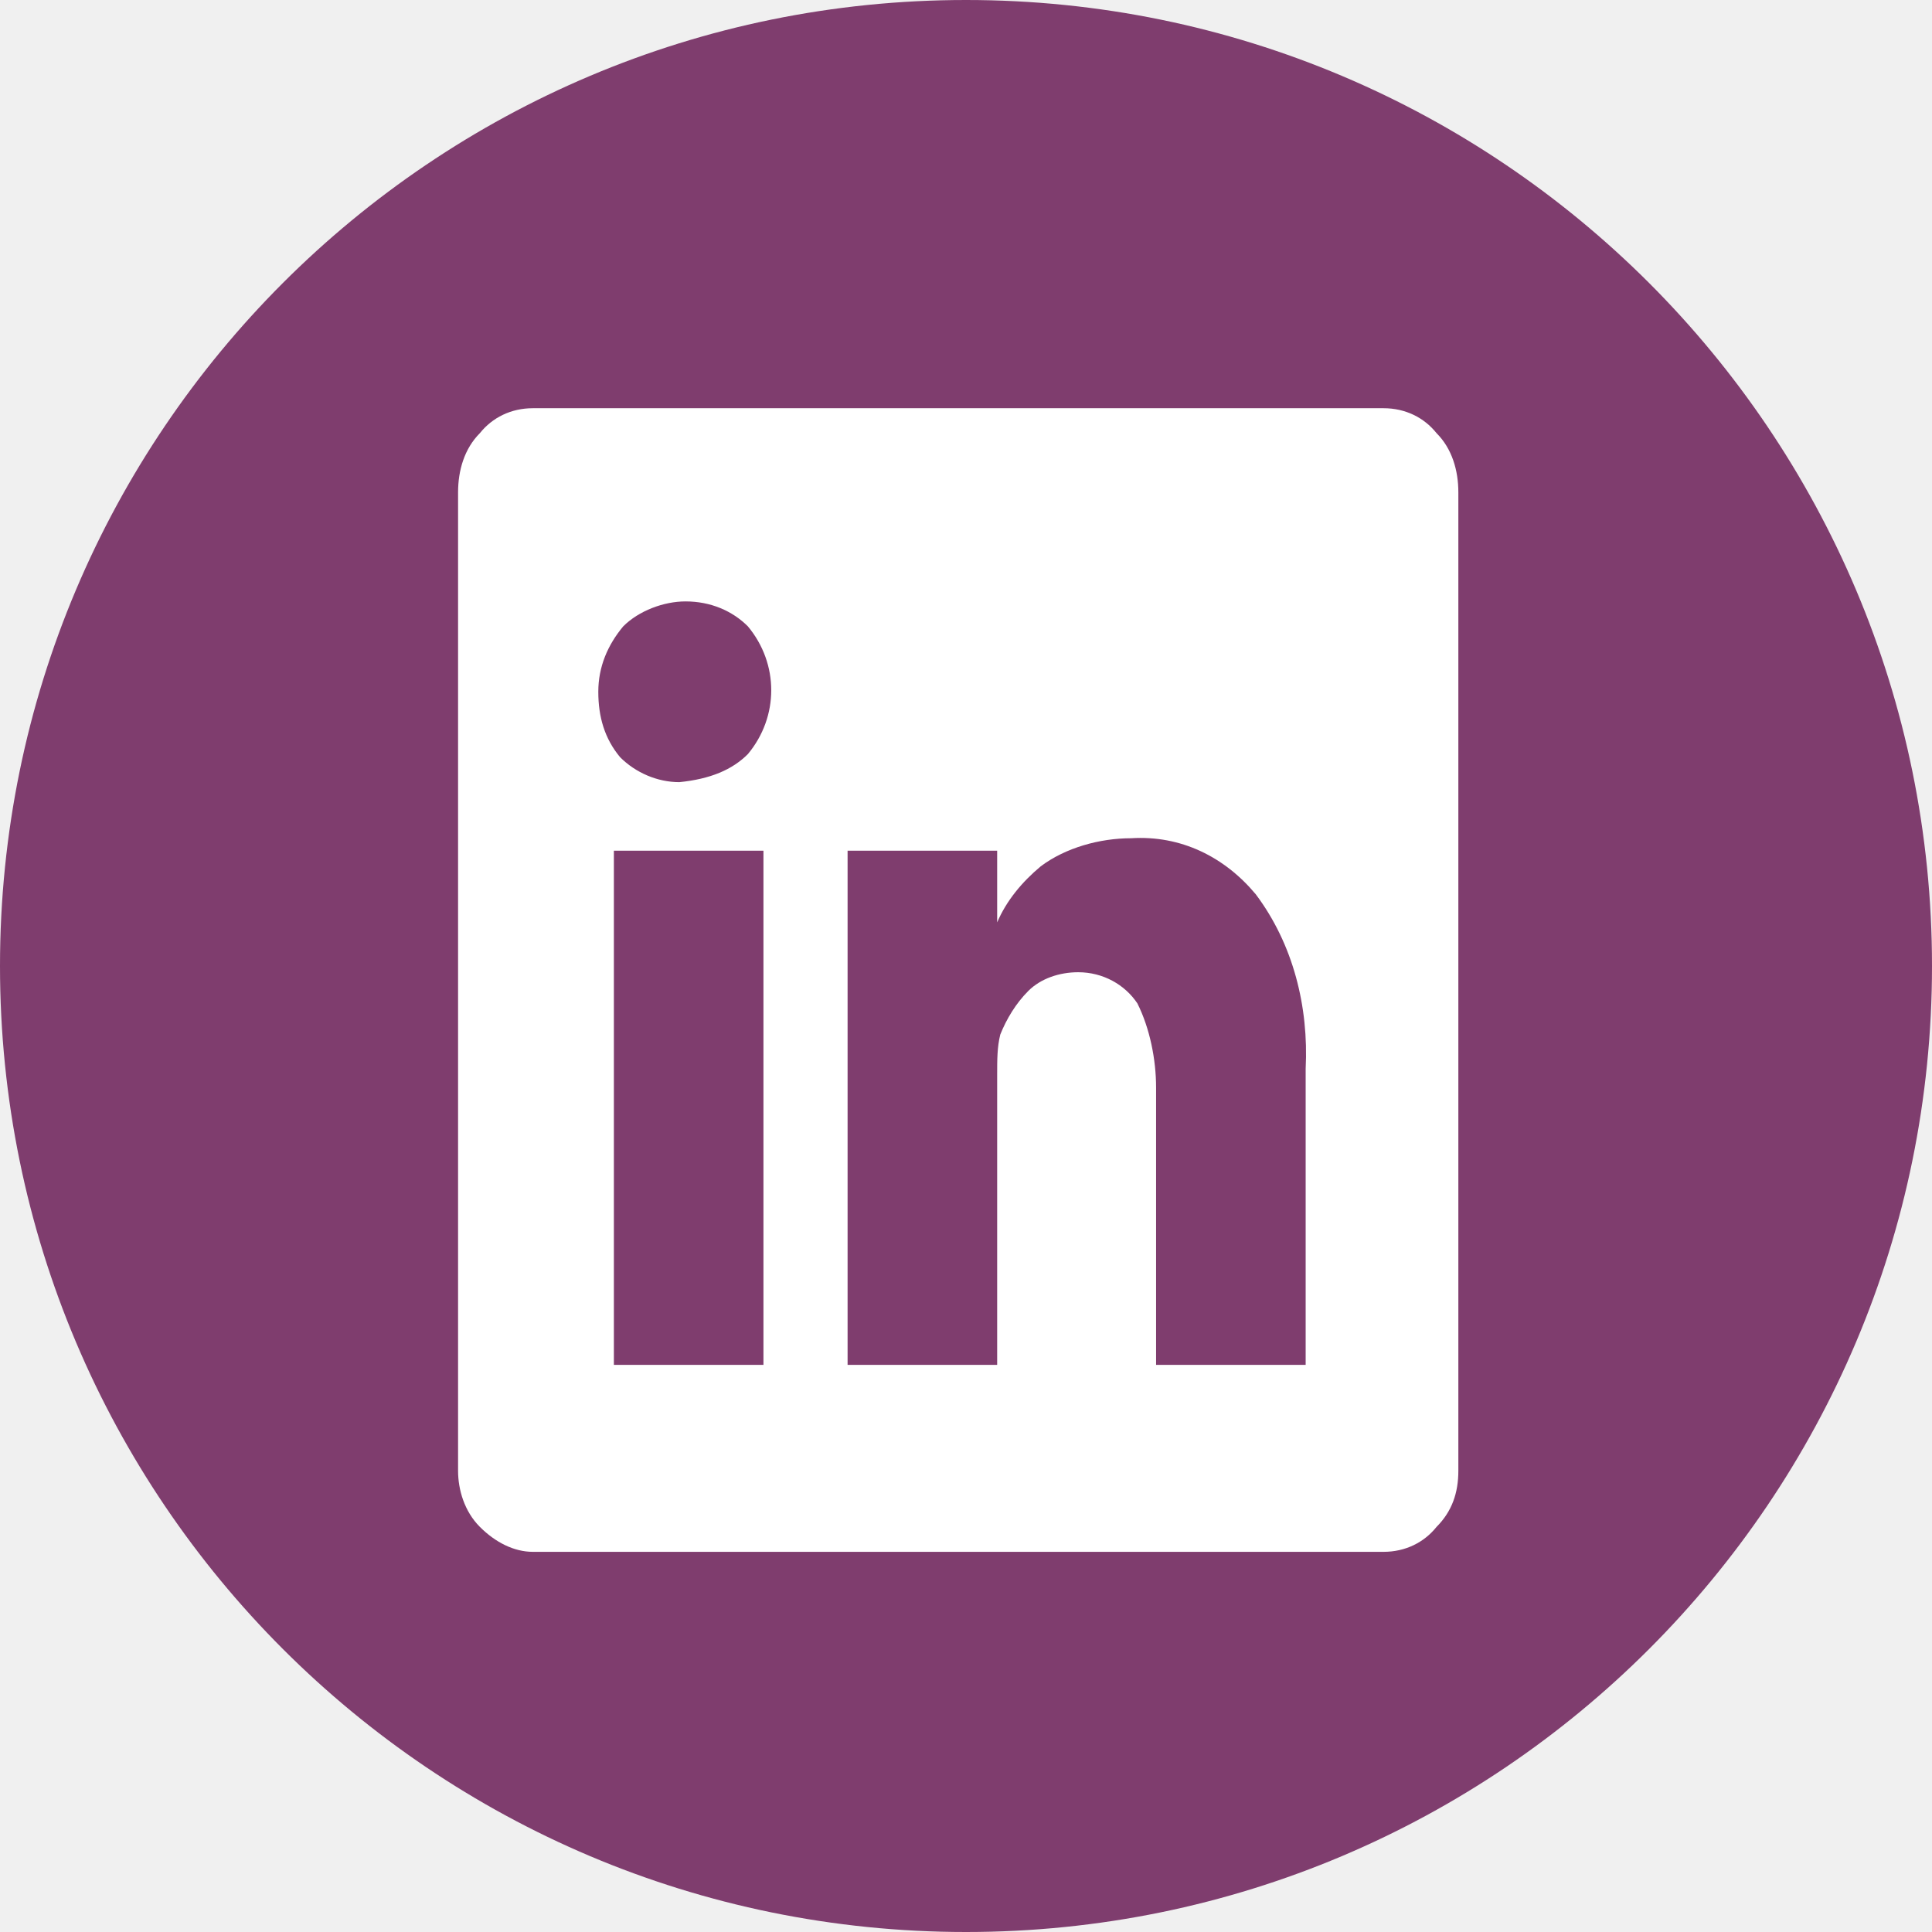
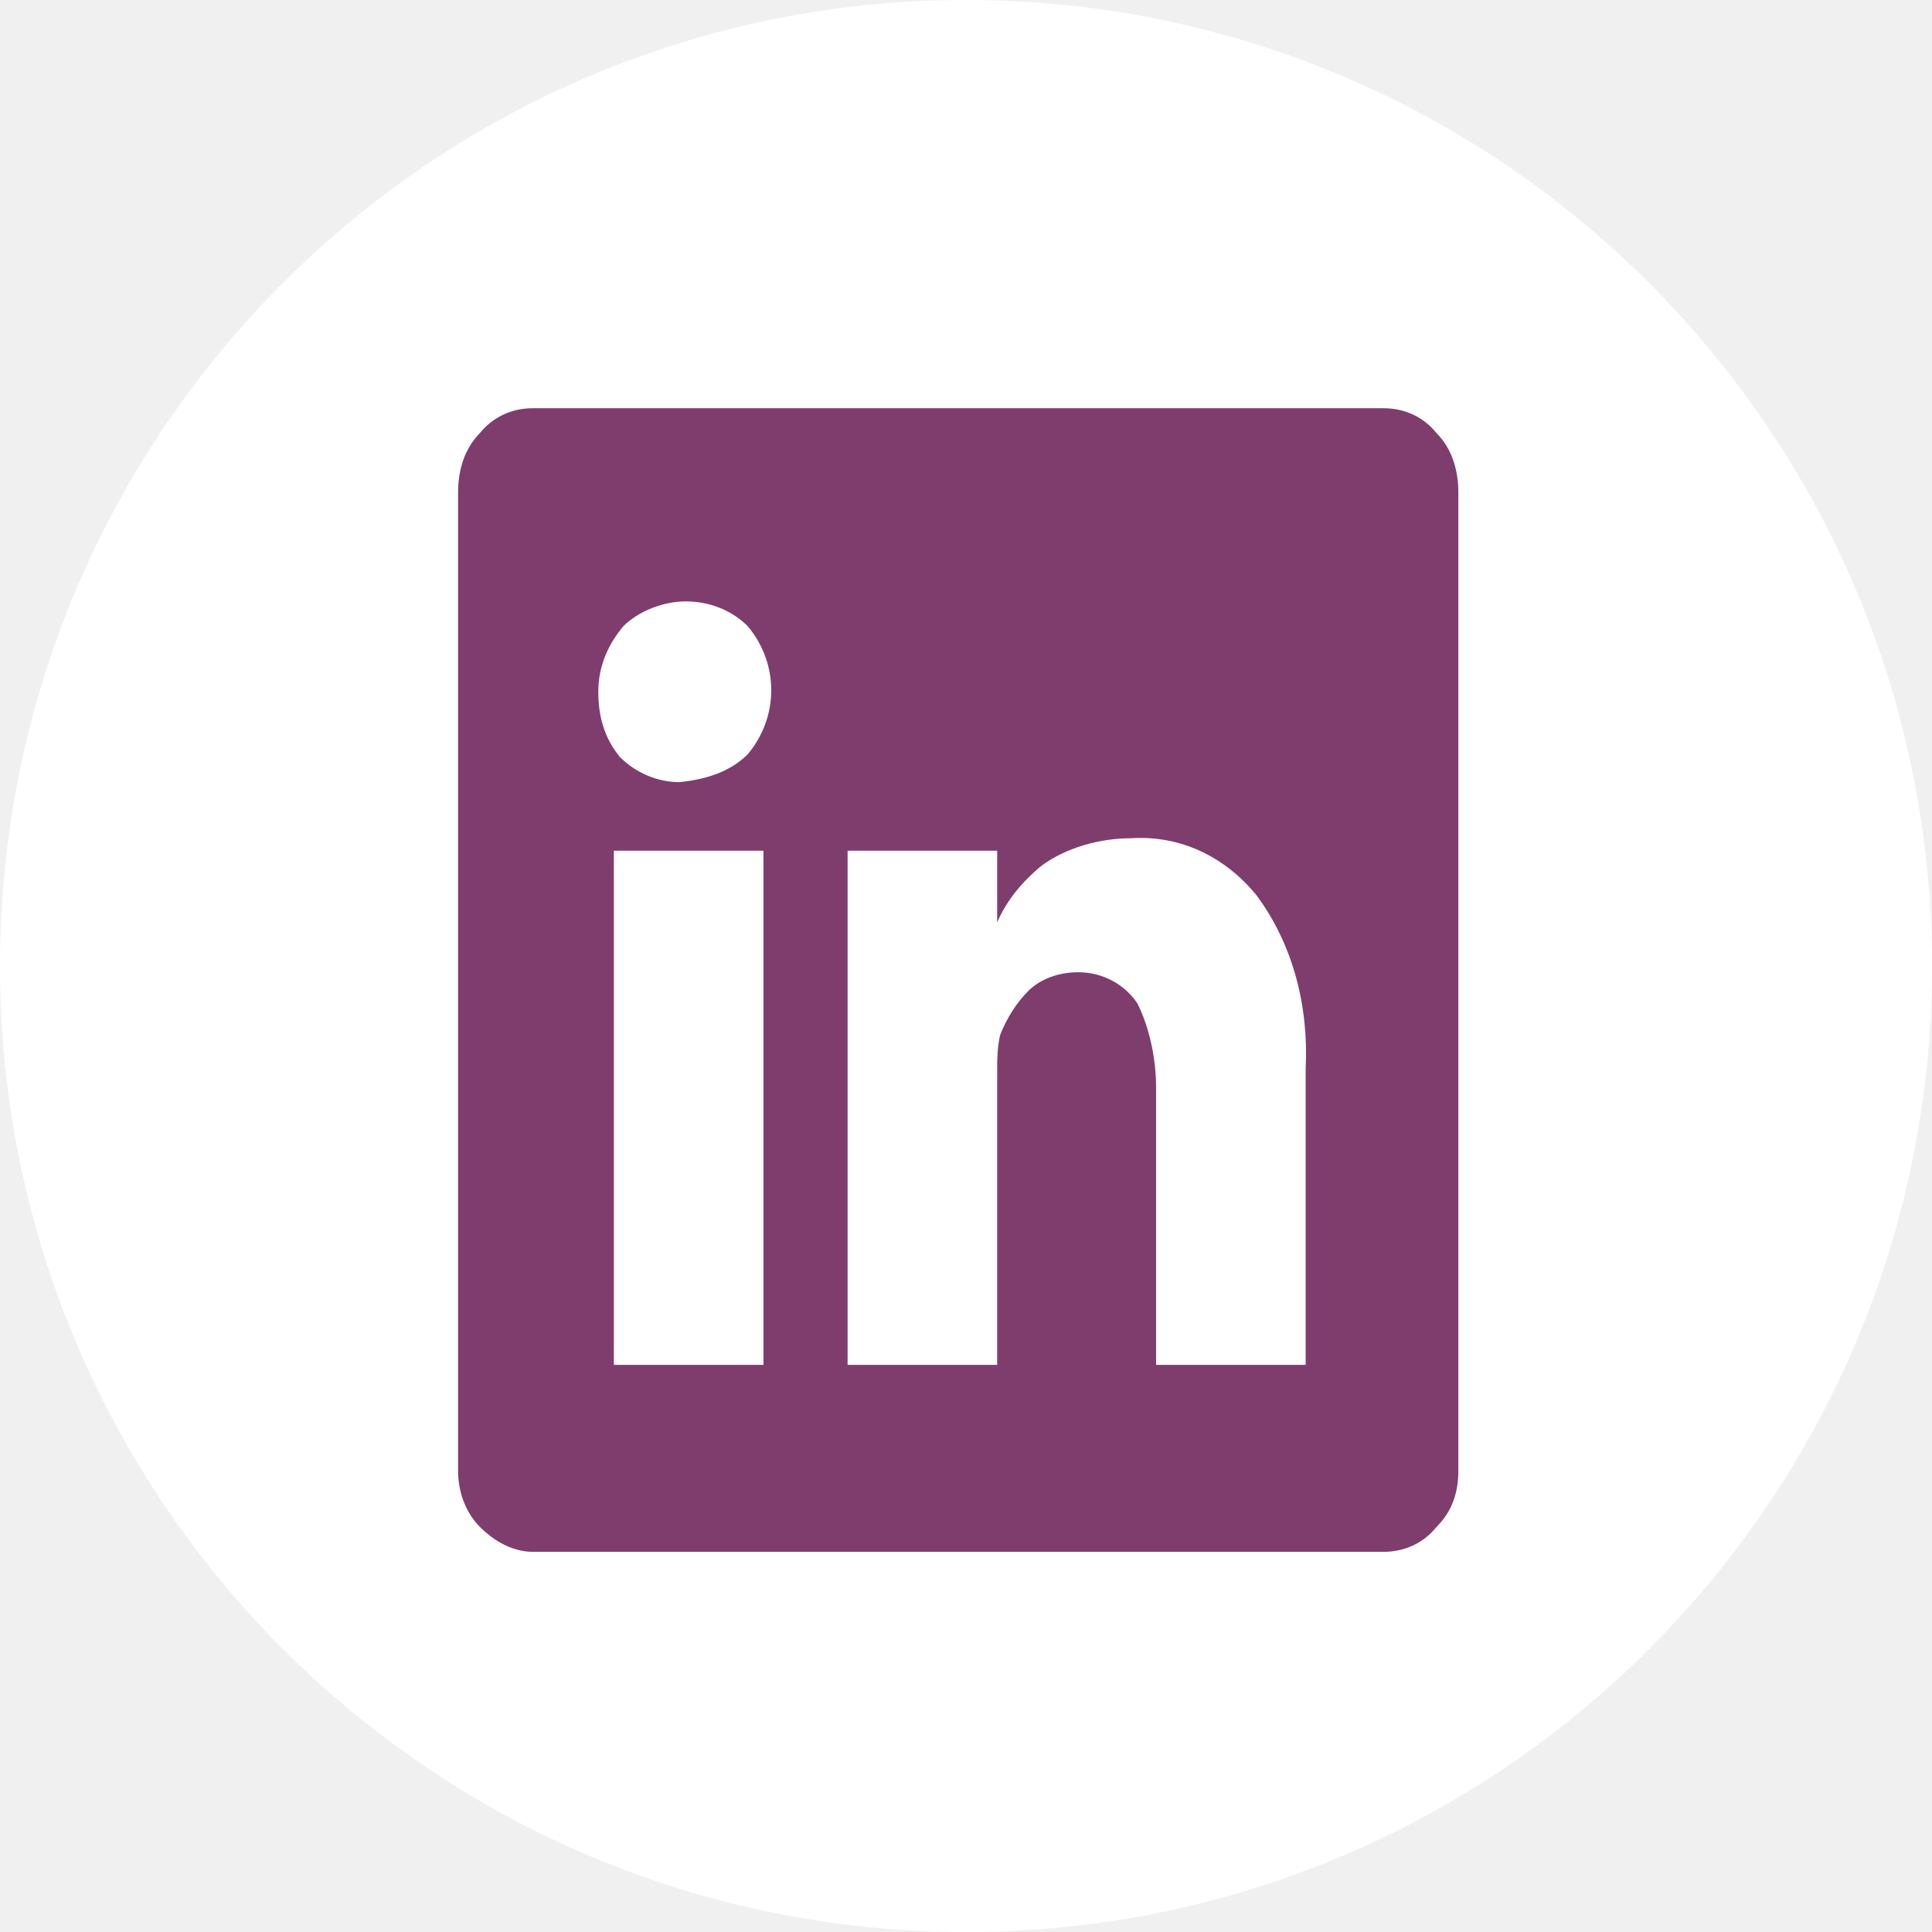
<svg xmlns="http://www.w3.org/2000/svg" version="1.1" id="Layer_1" x="0px" y="0px" viewBox="0 0 62 62" style="enable-background:new 0 0 62 62;" xml:space="preserve">
  <style type="text/css">
- 	.st0{fill:#7f3d6e;}
- 	.st1{fill:#FFFFFF;}
+ 	.st0{fill:#ffffff;}
+ 	.st1{fill:#7f3d6e;}
</style>
  <ellipse class="st0" cx="31" cy="31" rx="31" ry="31" />
  <path class="st1" d="M44.4,13.1c0.7,0,1.3,0.3,1.7,0.8c0.5,0.5,0.7,1.2,0.7,1.9v31.4c0,0.7-0.2,1.3-0.7,1.8c-0.4,0.5-1,0.8-1.7,0.8  H17.1c-0.6,0-1.2-0.3-1.7-0.8c-0.5-0.5-0.7-1.2-0.7-1.8V15.8c0-0.7,0.2-1.4,0.7-1.9c0.4-0.5,1-0.8,1.7-0.8H44.4z M24,24.2  c1-1.2,1-2.9,0-4.1c-0.5-0.5-1.2-0.8-2-0.8c-0.7,0-1.5,0.3-2,0.8c-0.5,0.6-0.8,1.3-0.8,2.1c0,0.8,0.2,1.5,0.7,2.1  c0.5,0.5,1.2,0.8,1.9,0.8h0C22.8,25,23.5,24.7,24,24.2L24,24.2z M24.5,27.3h-4.8v16.5h4.8V27.3z M41.9,34.3c0.1-2-0.4-4-1.6-5.6  c-1-1.2-2.4-1.9-4-1.8c-1,0-2.1,0.3-2.9,0.9c-0.6,0.5-1.1,1.1-1.4,1.8v-2.3h-4.8c0,0.6,0,3.6,0,8.8v7.7H32v-9.3c0-0.5,0-0.9,0.1-1.3  c0.2-0.5,0.5-1,0.9-1.4c0.4-0.4,1-0.6,1.6-0.6c0.8,0,1.5,0.4,1.9,1c0.4,0.8,0.6,1.8,0.6,2.7v8.9h4.8L41.9,34.3z" />
</svg>
